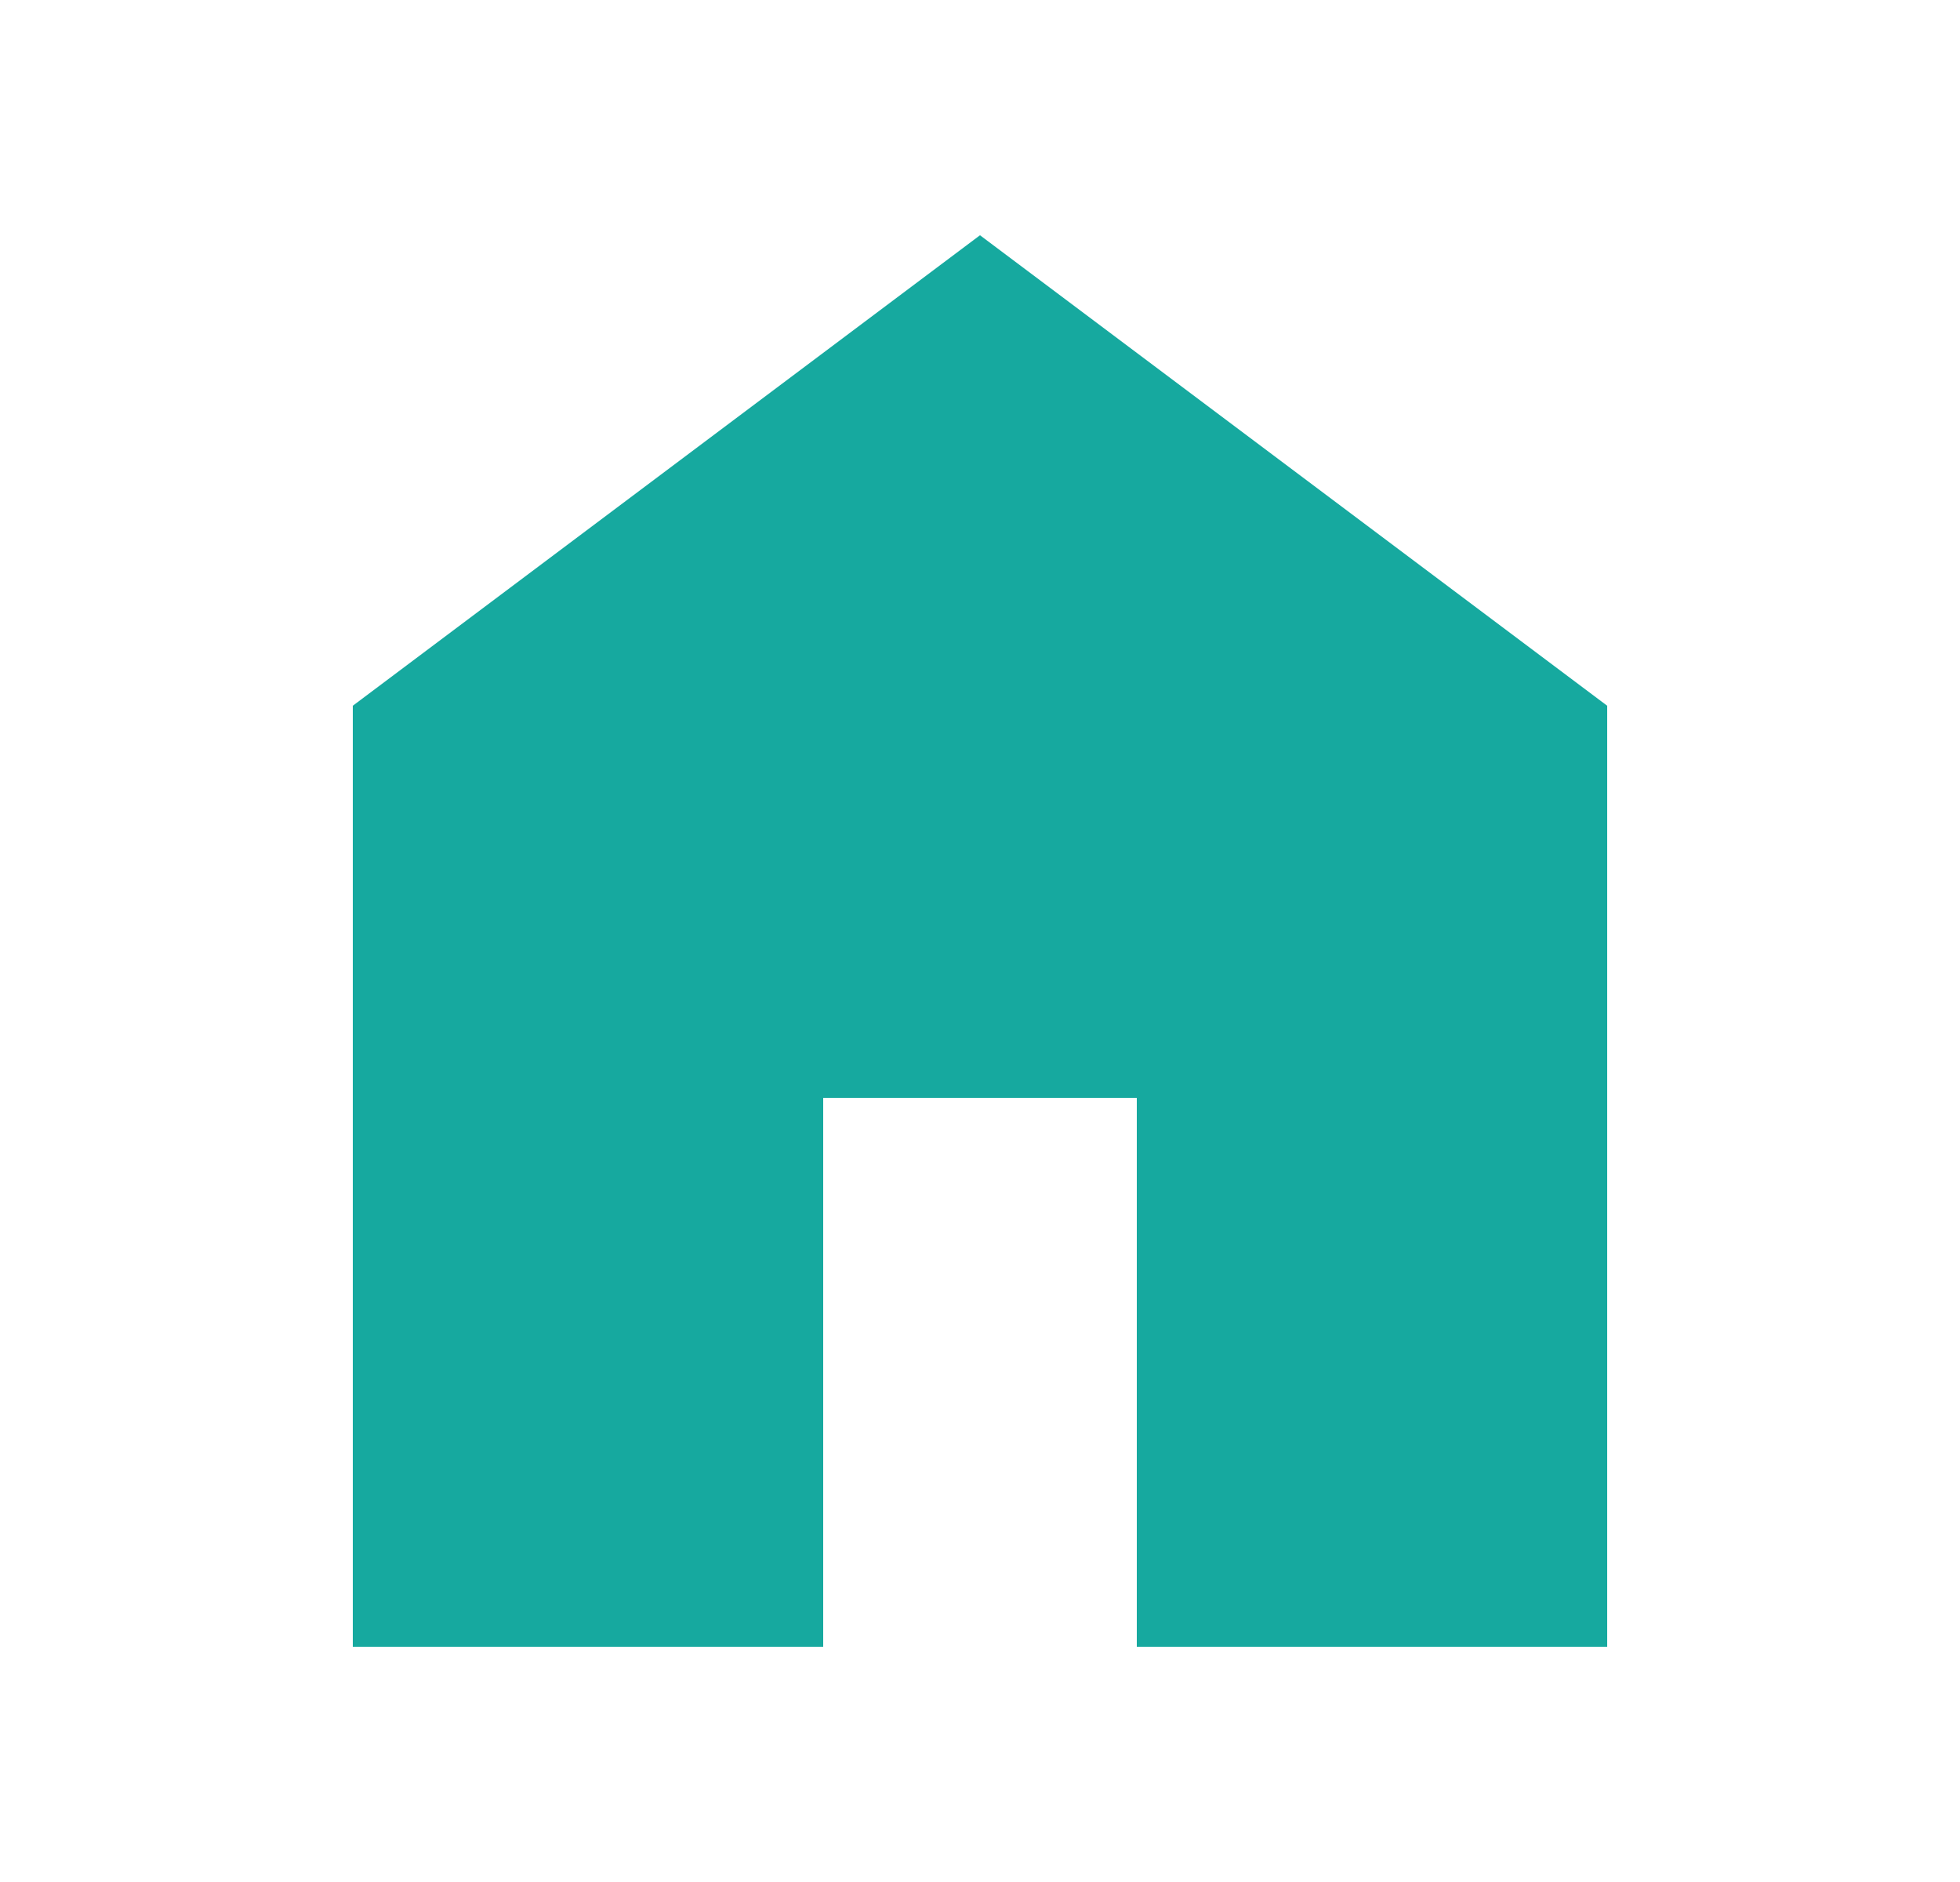
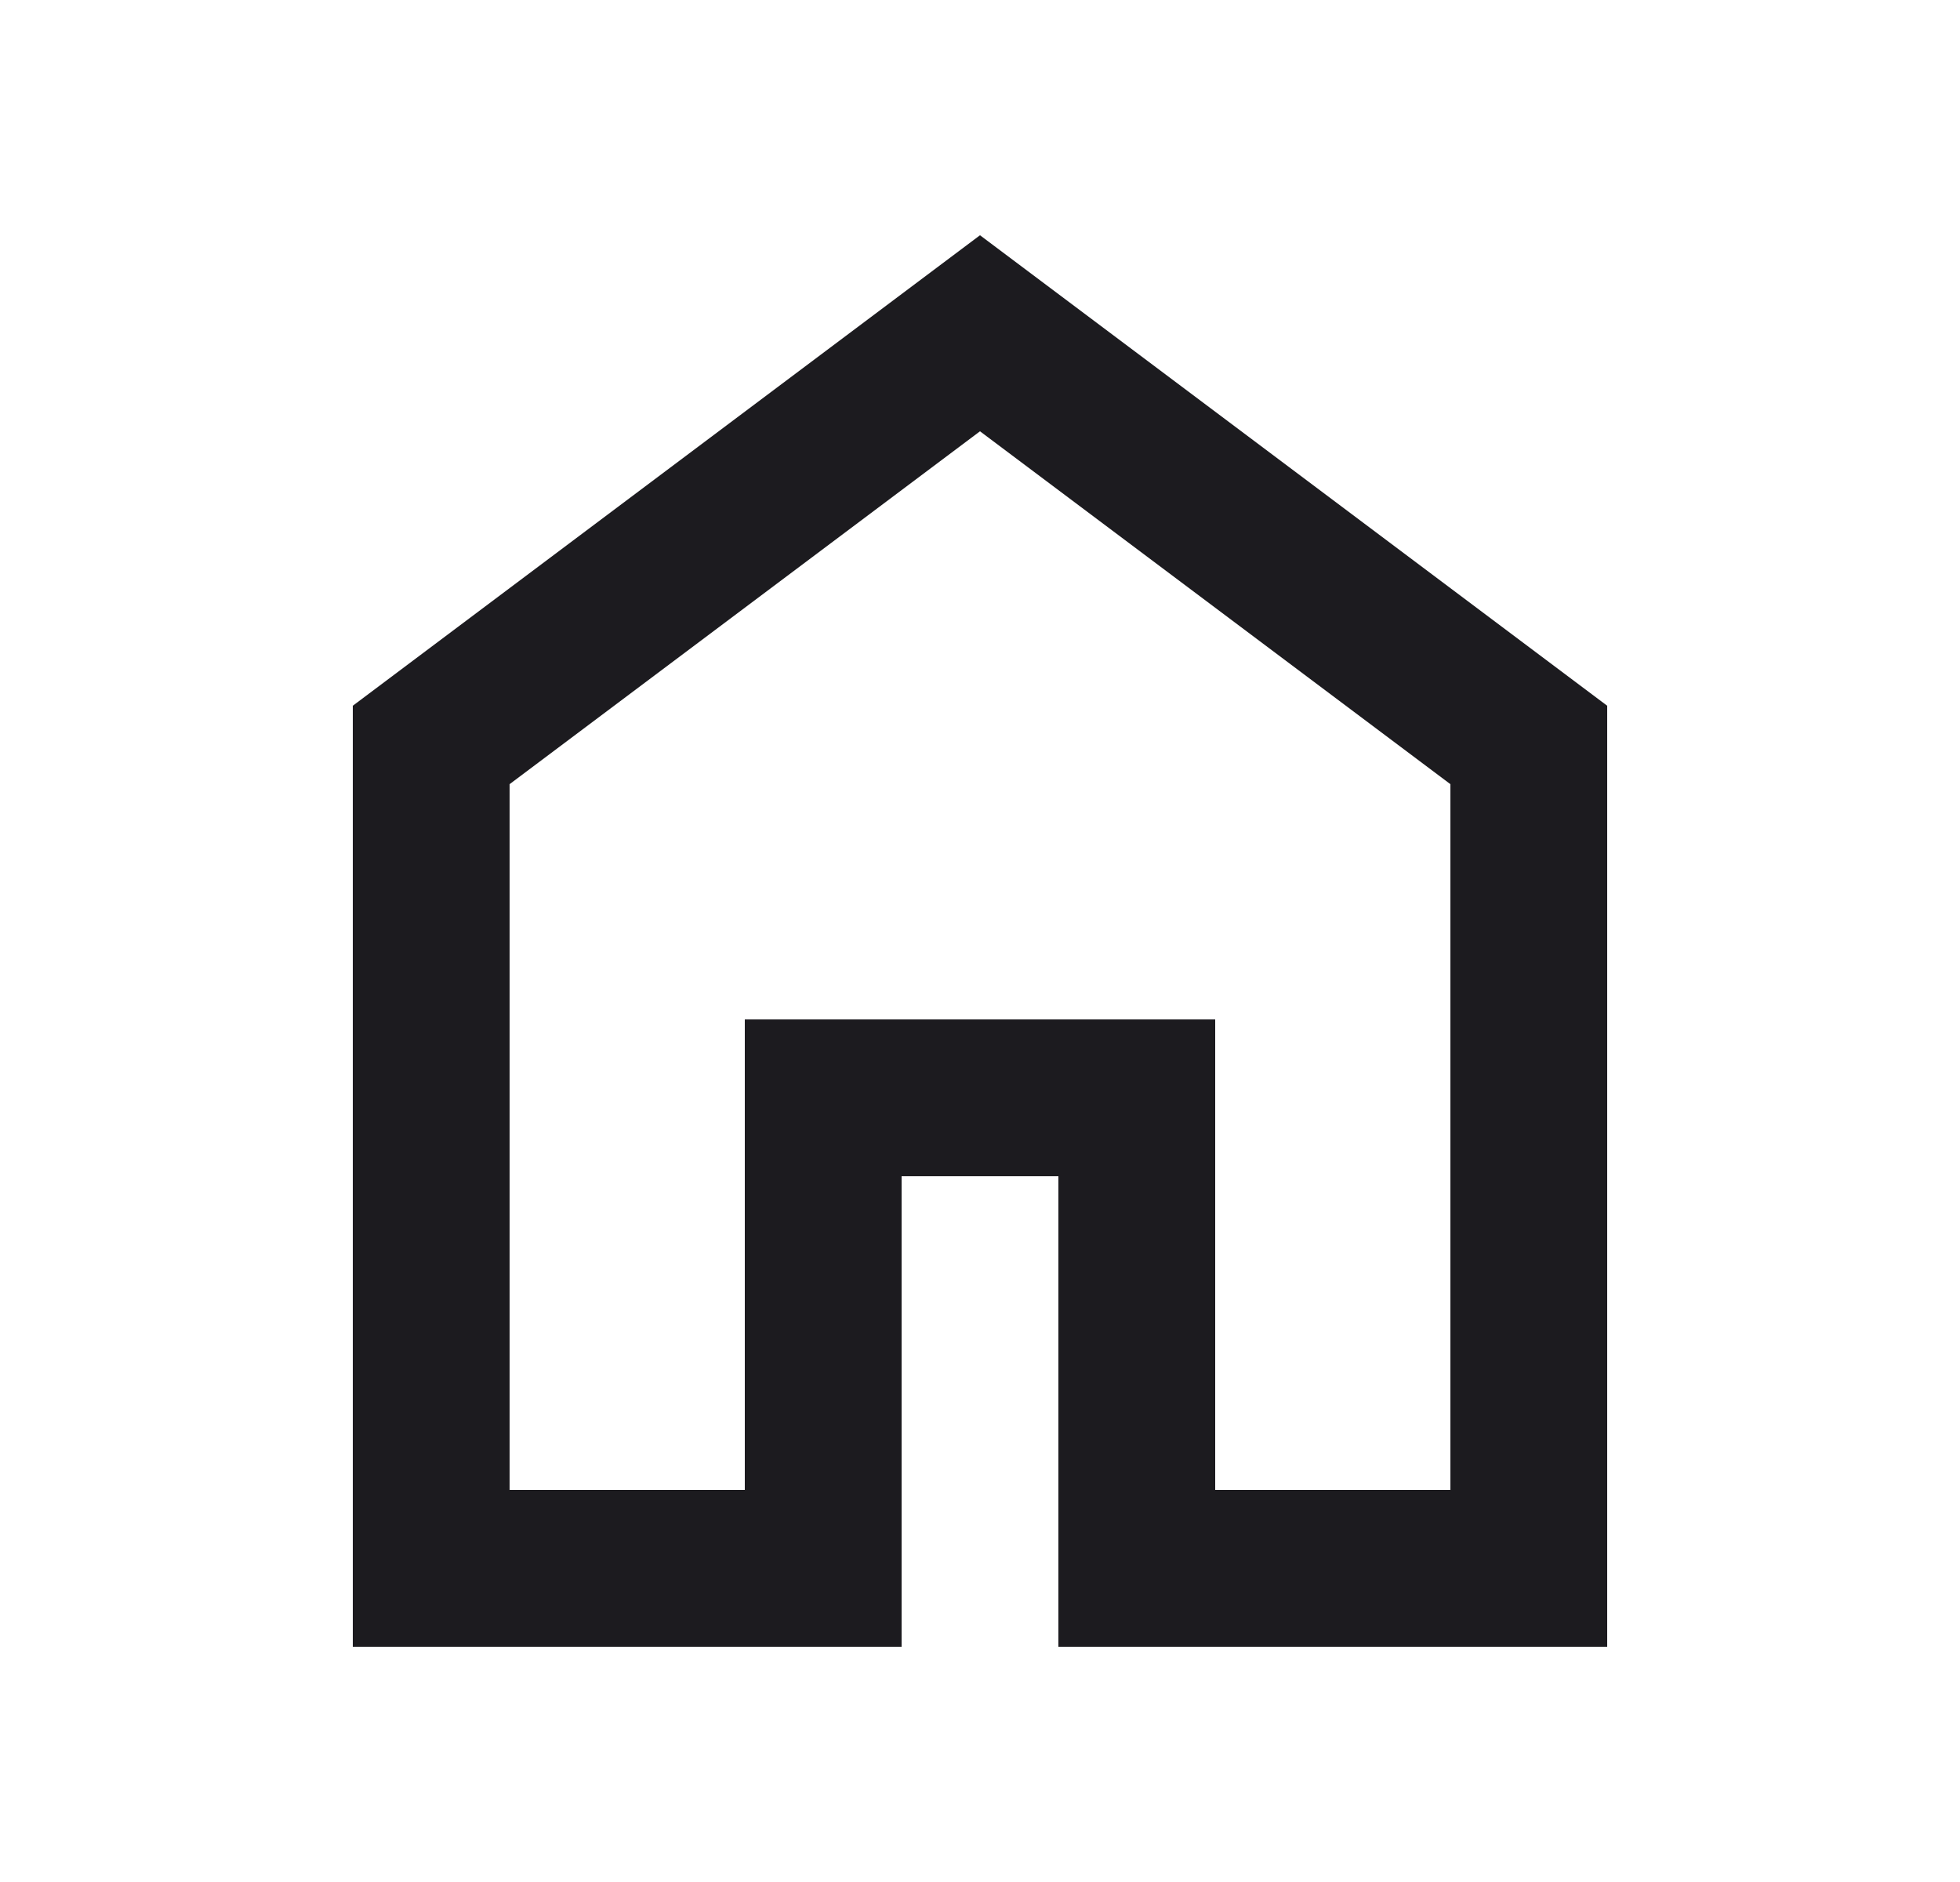
<svg xmlns="http://www.w3.org/2000/svg" width="25" height="24" viewBox="0 0 25 24" fill="none">
-   <mask id="mask0_5_1201" style="mask-type:alpha" maskUnits="userSpaceOnUse" x="0" y="0" width="25" height="24">
+   <mask id="mask0_8_677" style="mask-type:alpha" maskUnits="userSpaceOnUse" x="0" y="0" width="25" height="24">
    <rect x="0.5" width="24" height="24" fill="#D9D9D9" />
  </mask>
-   <g mask="url(#mask0_5_1201)">
-     <path d="M4.5 21V9L12.5 3L20.5 9V21H14.5V14H10.5V21H4.5Z" fill="#16A99F" />
+   <g mask="url(#mask0_8_677)">
+     <path d="M6.5 19H9.5V13H15.5V19H18.5V10L12.5 5.5L6.5 10V19ZM4.5 21V9L12.5 3L20.5 9V21H13.5V15H11.5V21H4.5Z" fill="#1C1B1F" />
  </g>
</svg>
